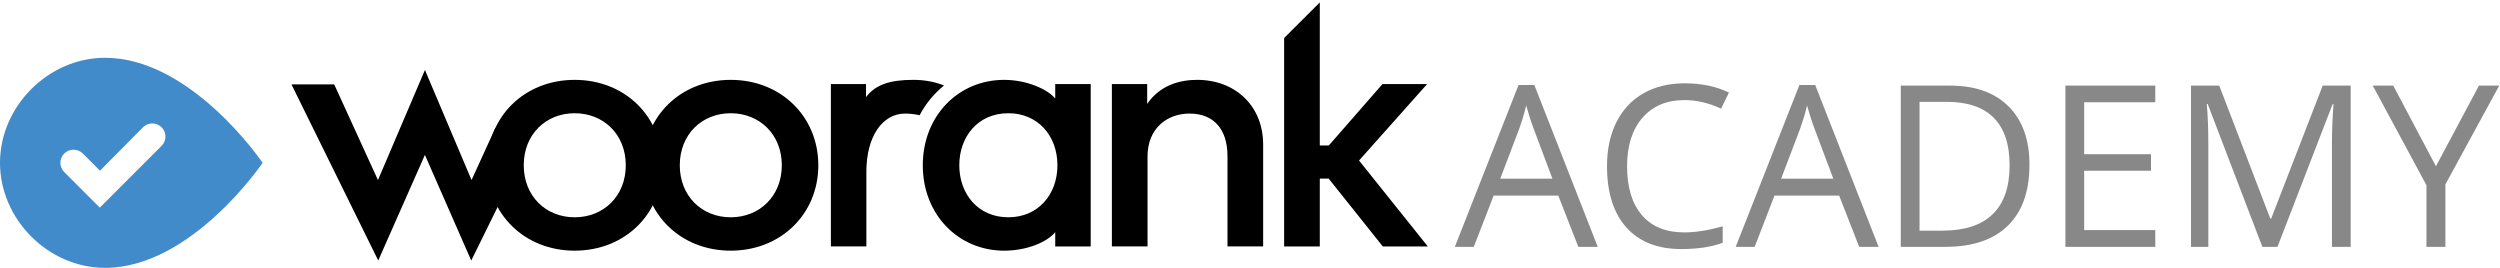
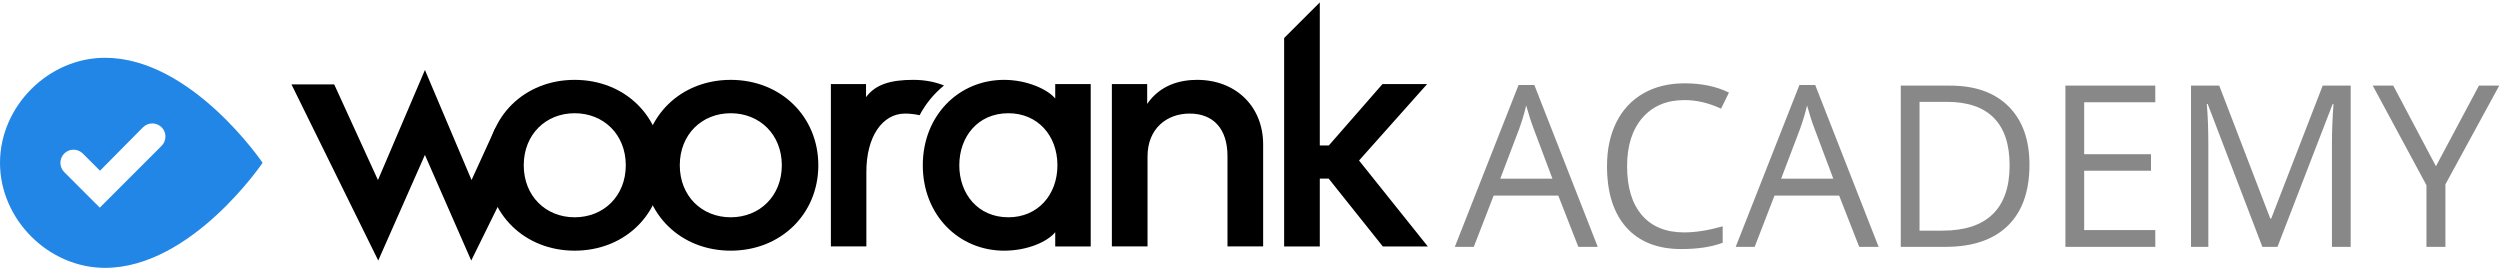
<svg xmlns="http://www.w3.org/2000/svg" width="476px" height="51px" viewBox="0 0 476 51" version="1.1">
  <defs />
  <g id="Woorank-Logo-Icon" stroke="none" stroke-width="1" fill="none" fill-rule="evenodd">
    <g id="Group">
      <g transform="translate(55, 0)" id="Shape" fill="#000000">
        <path d="M71.1,31.466 C71.1,40.726 63.988,47.727 54.418,47.727 C44.85,47.727 37.771,40.726 37.771,31.467 C37.771,22.207 44.851,15.205 54.418,15.205 C63.988,15.205 71.1,22.206 71.1,31.466 L71.1,31.466 Z M44.721,31.466 C44.721,37.306 48.891,41.371 54.418,41.371 C59.947,41.371 64.15,37.306 64.15,31.466 C64.15,25.626 59.947,21.56 54.418,21.56 C48.89,21.56 44.721,25.626 44.721,31.466 Z" />
        <path d="M100.809,31.466 C100.809,40.726 93.697,47.727 84.128,47.727 C74.56,47.727 67.48,40.726 67.48,31.467 C67.48,22.207 74.56,15.205 84.128,15.205 C93.698,15.205 100.808,22.206 100.808,31.466 L100.809,31.466 Z M74.43,31.466 C74.43,37.306 78.601,41.371 84.128,41.371 C89.656,41.371 93.858,37.306 93.858,31.466 C93.858,25.626 89.656,21.56 84.128,21.56 C78.601,21.56 74.43,25.626 74.43,31.466 Z M120.099,21.936 C119.189,21.735 118.259,21.63 117.327,21.624 C113.027,21.624 109.892,26 109.957,32.918 L109.957,46.92 L103.2,46.92 L103.2,16.01 L109.892,16.01 L109.892,18.494 C111.7,16.074 114.548,15.204 118.879,15.204 C121.162,15.204 123.158,15.624 124.738,16.281 C122.825,17.833 121.246,19.756 120.098,21.935 L120.099,21.936 Z M145.915,46.921 L145.915,44.21 C144.397,46.066 140.581,47.727 136.184,47.727 C127.521,47.727 120.7,40.919 120.7,31.467 C120.7,22.013 127.52,15.205 136.184,15.205 C140.581,15.205 144.511,17.042 145.915,18.753 L145.915,16.011 L152.67,16.011 L152.67,46.921 L145.915,46.921 Z M136.992,41.371 C142.585,41.371 146.334,37.113 146.334,31.466 C146.334,25.819 142.584,21.56 136.992,21.56 C131.175,21.56 127.65,26.045 127.65,31.466 C127.65,36.886 131.175,41.371 136.992,41.371 Z M185.503,27.497 L185.503,46.92 L178.714,46.92 L178.714,29.724 C178.714,24.529 176.03,21.624 171.505,21.624 C167.141,21.624 163.489,24.495 163.489,29.789 L163.489,46.92 L156.7,46.92 L156.7,16.01 L163.424,16.01 L163.424,19.786 C165.912,16.139 169.76,15.204 172.927,15.204 C180.297,15.204 185.503,20.268 185.503,27.496 L185.503,27.497 Z M198.006,27.7 L208.222,16.011 L216.724,16.011 L203.761,30.561 C208.125,36.014 212.489,41.468 216.853,46.921 L208.285,46.921 L197.975,34 L196.289,34 L196.289,46.921 L189.5,46.921 L189.5,7.235 L196.289,0.46 L196.289,27.7 L198.006,27.7 Z M42.633,31.732 C42.633,27.362 45.022,23.558 48.561,21.524 L51.248,16.071 L39.272,24.46 L34.783,34.277 L25.907,13.323 L16.963,34.283 L8.636,16.071 L0.496,16.071 L17.017,49.603 L25.902,29.495 L34.723,49.608 L42.751,33.315 C42.681,32.795 42.633,32.269 42.633,31.732 L42.633,31.732 Z" />
      </g>
-       <path d="M20,51 C36.475,51 50,31 50,31 C50,31 36.475,11 20,11 C9.223,11 0,20.223 0,31 C0,41.778 9.223,51 20,51 Z M17.232,37.768 L19,39.536 L20.768,37.768 L30.768,27.768 C31.744,26.792 31.744,25.208 30.768,24.232 C29.792,23.256 28.208,23.256 27.232,24.232 L19.038,32.502 L15.768,29.232 C14.792,28.256 13.208,28.256 12.232,29.232 C11.256,30.208 11.256,31.792 12.232,32.768 L17.232,37.768 L17.232,37.768 Z" id="Shape" fill="#428BCA" />
+       <path d="M20,51 C36.475,51 50,31 50,31 C50,31 36.475,11 20,11 C9.223,11 0,20.223 0,31 C0,41.778 9.223,51 20,51 Z M17.232,37.768 L19,39.536 L20.768,37.768 L30.768,27.768 C31.744,26.792 31.744,25.208 30.768,24.232 C29.792,23.256 28.208,23.256 27.232,24.232 L19.038,32.502 L15.768,29.232 C14.792,28.256 13.208,28.256 12.232,29.232 C11.256,30.208 11.256,31.792 12.232,32.768 L17.232,37.768 L17.232,37.768 Z" id="Shape" fill="#2286E6" />
      <path d="M300.516,47 L296.694,37.237 L284.391,37.237 L280.611,47 L277,47 L289.136,16.178 L292.138,16.178 L304.211,47 L300.516,47 Z M295.582,34.024 L292.012,24.513 C291.55,23.309 291.074,21.833 290.584,20.083 C290.277,21.427 289.836,22.903 289.262,24.513 L285.65,34.024 L295.582,34.024 Z M320.714,19.054 C317.34,19.054 314.678,20.177 312.725,22.424 C310.772,24.671 309.796,27.747 309.796,31.652 C309.796,35.669 310.737,38.773 312.62,40.964 C314.503,43.154 317.187,44.25 320.672,44.25 C322.813,44.25 325.256,43.865 328,43.095 L328,46.223 C325.872,47.021 323.247,47.42 320.126,47.42 C315.605,47.42 312.116,46.048 309.659,43.305 C307.203,40.561 305.975,36.663 305.975,31.61 C305.975,28.446 306.566,25.675 307.749,23.295 C308.932,20.916 310.639,19.082 312.872,17.794 C315.104,16.507 317.732,15.863 320.756,15.863 C323.975,15.863 326.789,16.451 329.196,17.626 L327.685,20.692 C325.361,19.6 323.037,19.054 320.714,19.054 Z M353.993,47 L350.171,37.237 L337.868,37.237 L334.088,47 L330.477,47 L342.613,16.178 L345.615,16.178 L357.688,47 L353.993,47 Z M349.059,34.024 L345.489,24.513 C345.027,23.309 344.551,21.833 344.062,20.083 C343.754,21.427 343.313,22.903 342.739,24.513 L339.127,34.024 L349.059,34.024 Z M386.411,31.358 C386.411,36.425 385.035,40.299 382.285,42.979 C379.534,45.66 375.577,47 370.412,47 L361.908,47 L361.908,16.304 L371.314,16.304 C376.088,16.304 379.797,17.626 382.442,20.272 C385.088,22.917 386.411,26.613 386.411,31.358 Z M382.631,31.484 C382.631,27.481 381.627,24.464 379.618,22.435 C377.61,20.405 374.625,19.39 370.664,19.39 L365.478,19.39 L365.478,43.914 L369.824,43.914 C374.079,43.914 377.277,42.867 379.419,40.775 C381.561,38.682 382.631,35.585 382.631,31.484 Z M410.367,47 L393.255,47 L393.255,16.304 L410.367,16.304 L410.367,19.474 L396.825,19.474 L396.825,29.363 L409.548,29.363 L409.548,32.513 L396.825,32.513 L396.825,43.809 L410.367,43.809 L410.367,47 Z M430.754,47 L420.34,19.789 L420.172,19.789 C420.368,21.945 420.466,24.506 420.466,27.474 L420.466,47 L417.17,47 L417.17,16.304 L422.545,16.304 L432.266,41.625 L432.434,41.625 L442.239,16.304 L447.572,16.304 L447.572,47 L444.003,47 L444.003,27.222 C444.003,24.954 444.101,22.491 444.297,19.831 L444.129,19.831 L433.631,47 L430.754,47 Z M463.802,31.652 L471.991,16.304 L475.854,16.304 L465.608,35.095 L465.608,47 L461.997,47 L461.997,35.263 L451.771,16.304 L455.677,16.304 L463.802,31.652 Z" id="ACADEMY" fill="#888888" />
    </g>
  </g>
</svg>
